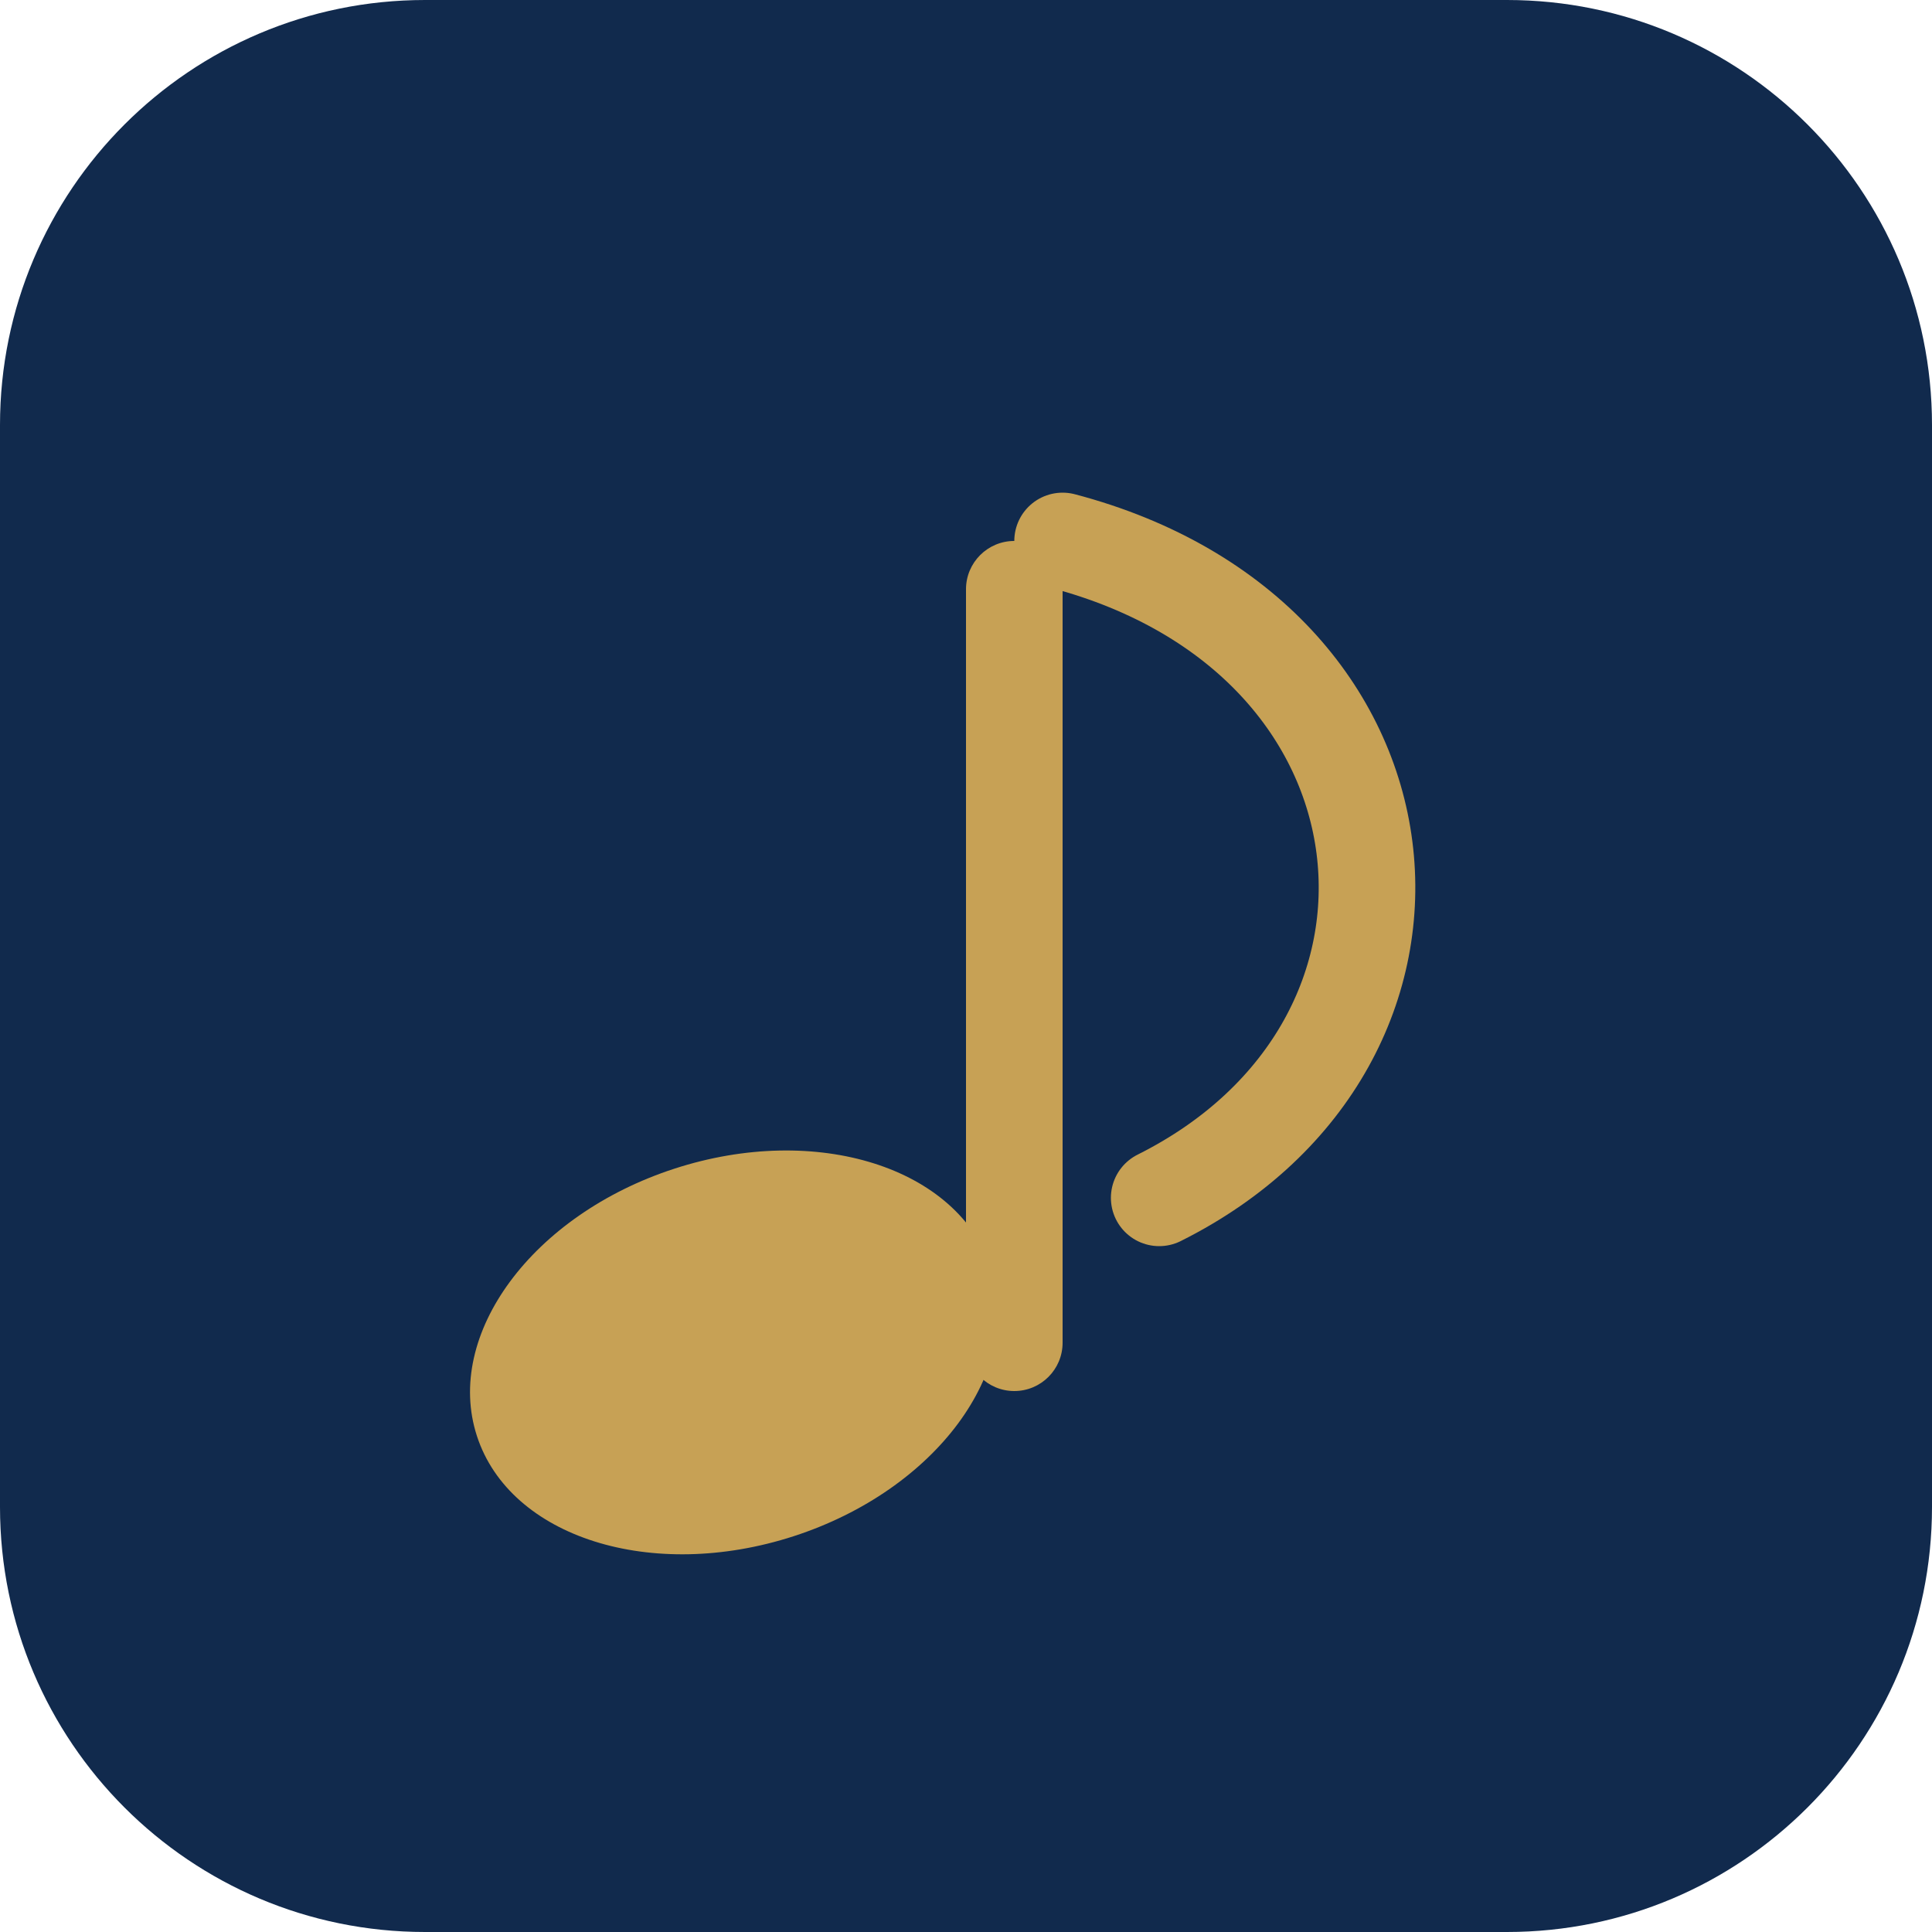
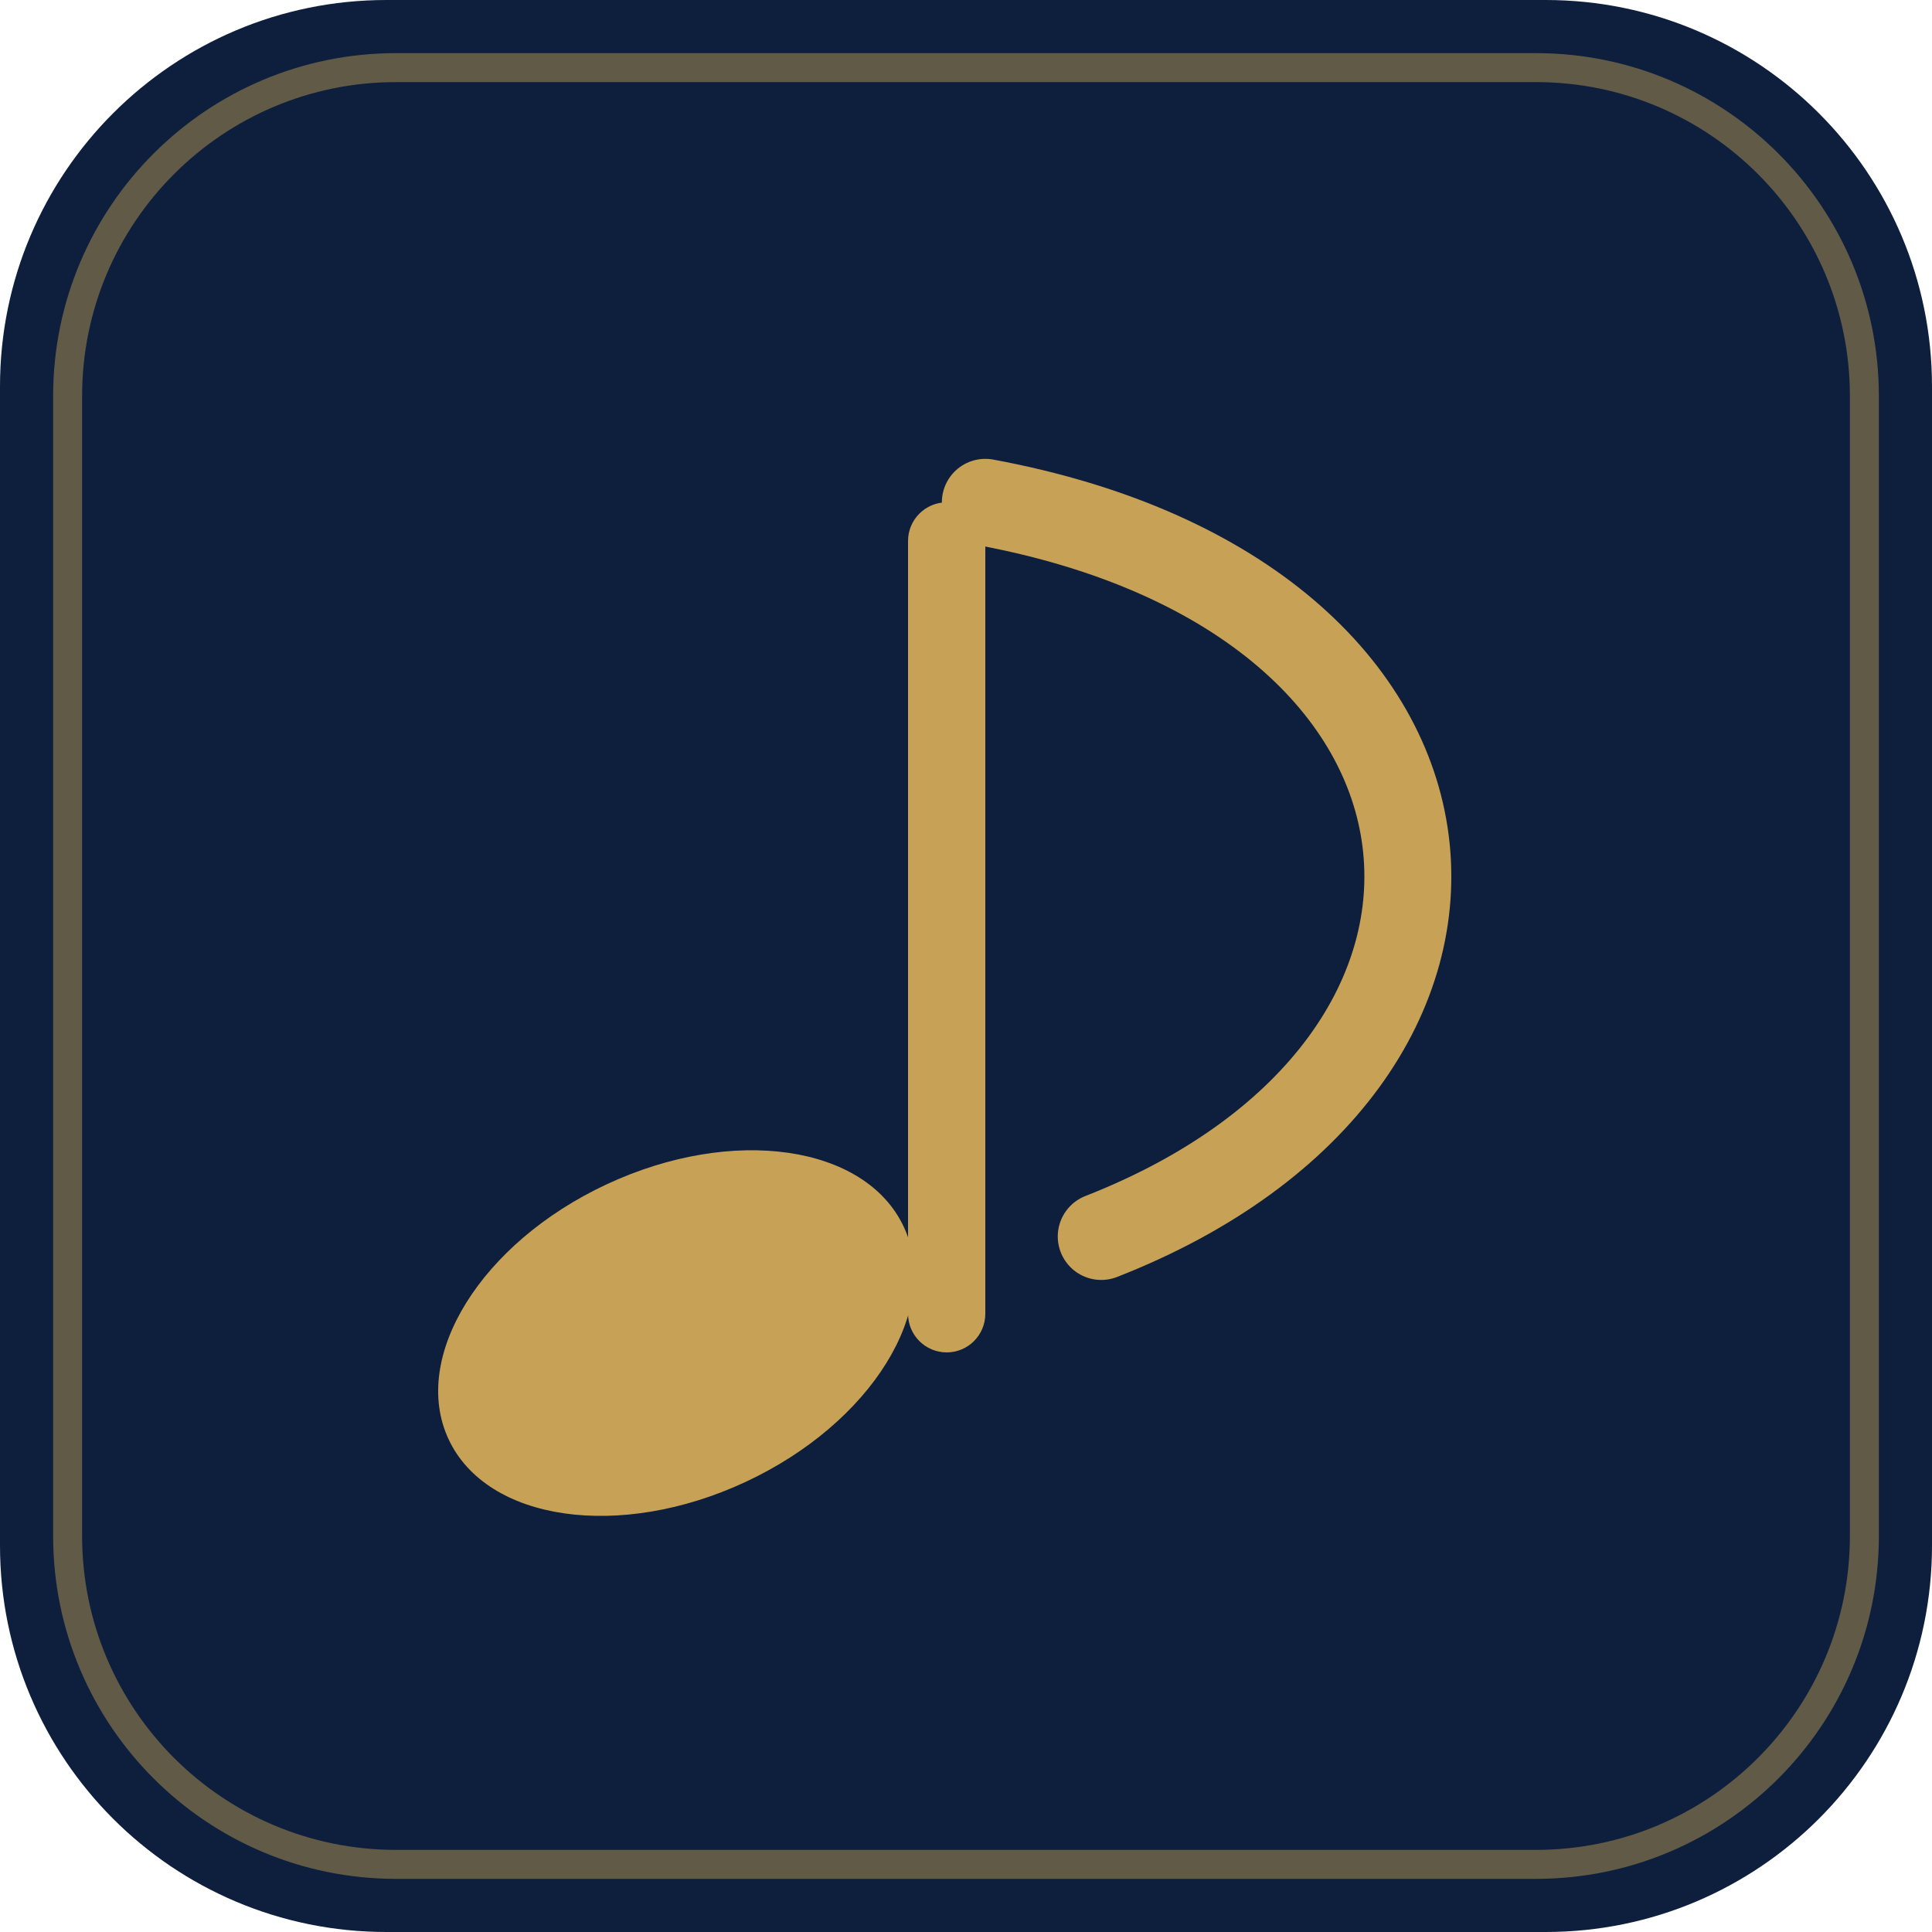
<svg xmlns="http://www.w3.org/2000/svg" viewBox="0 0 100 100">
-   <rect width="100" height="100" rx="22" fill="#112A4D" />
-   <ellipse cx="38" cy="70" rx="14" ry="10" transform="rotate(-18 38 70)" fill="#C7A155" />
-   <rect x="50" y="28" width="5" height="44" rx="2.5" fill="#C7A155" />
-   <path d="M55 28 C74 33 76 54 60 62" stroke="#C7A155" stroke-width="5" fill="none" stroke-linecap="round" stroke-linejoin="round" />
+   <rect width="100" height="100" rx="20" fill="#0D1F3C" />
+   <rect x="3.5" y="3.5" width="93" height="93" rx="17" fill="none" stroke="#C7A155" stroke-width="1.5" opacity="0.45" />
+   <ellipse cx="35" cy="69" rx="13" ry="8.5" transform="rotate(-25 35 69)" fill="#C7A155" />
+   <rect x="47" y="26" width="4" height="44" rx="2" fill="#C7A155" />
+   <path d="M51 26 C78 31 80 55 57 64" stroke="#C7A155" stroke-width="4.5" fill="none" stroke-linecap="round" />
</svg>
